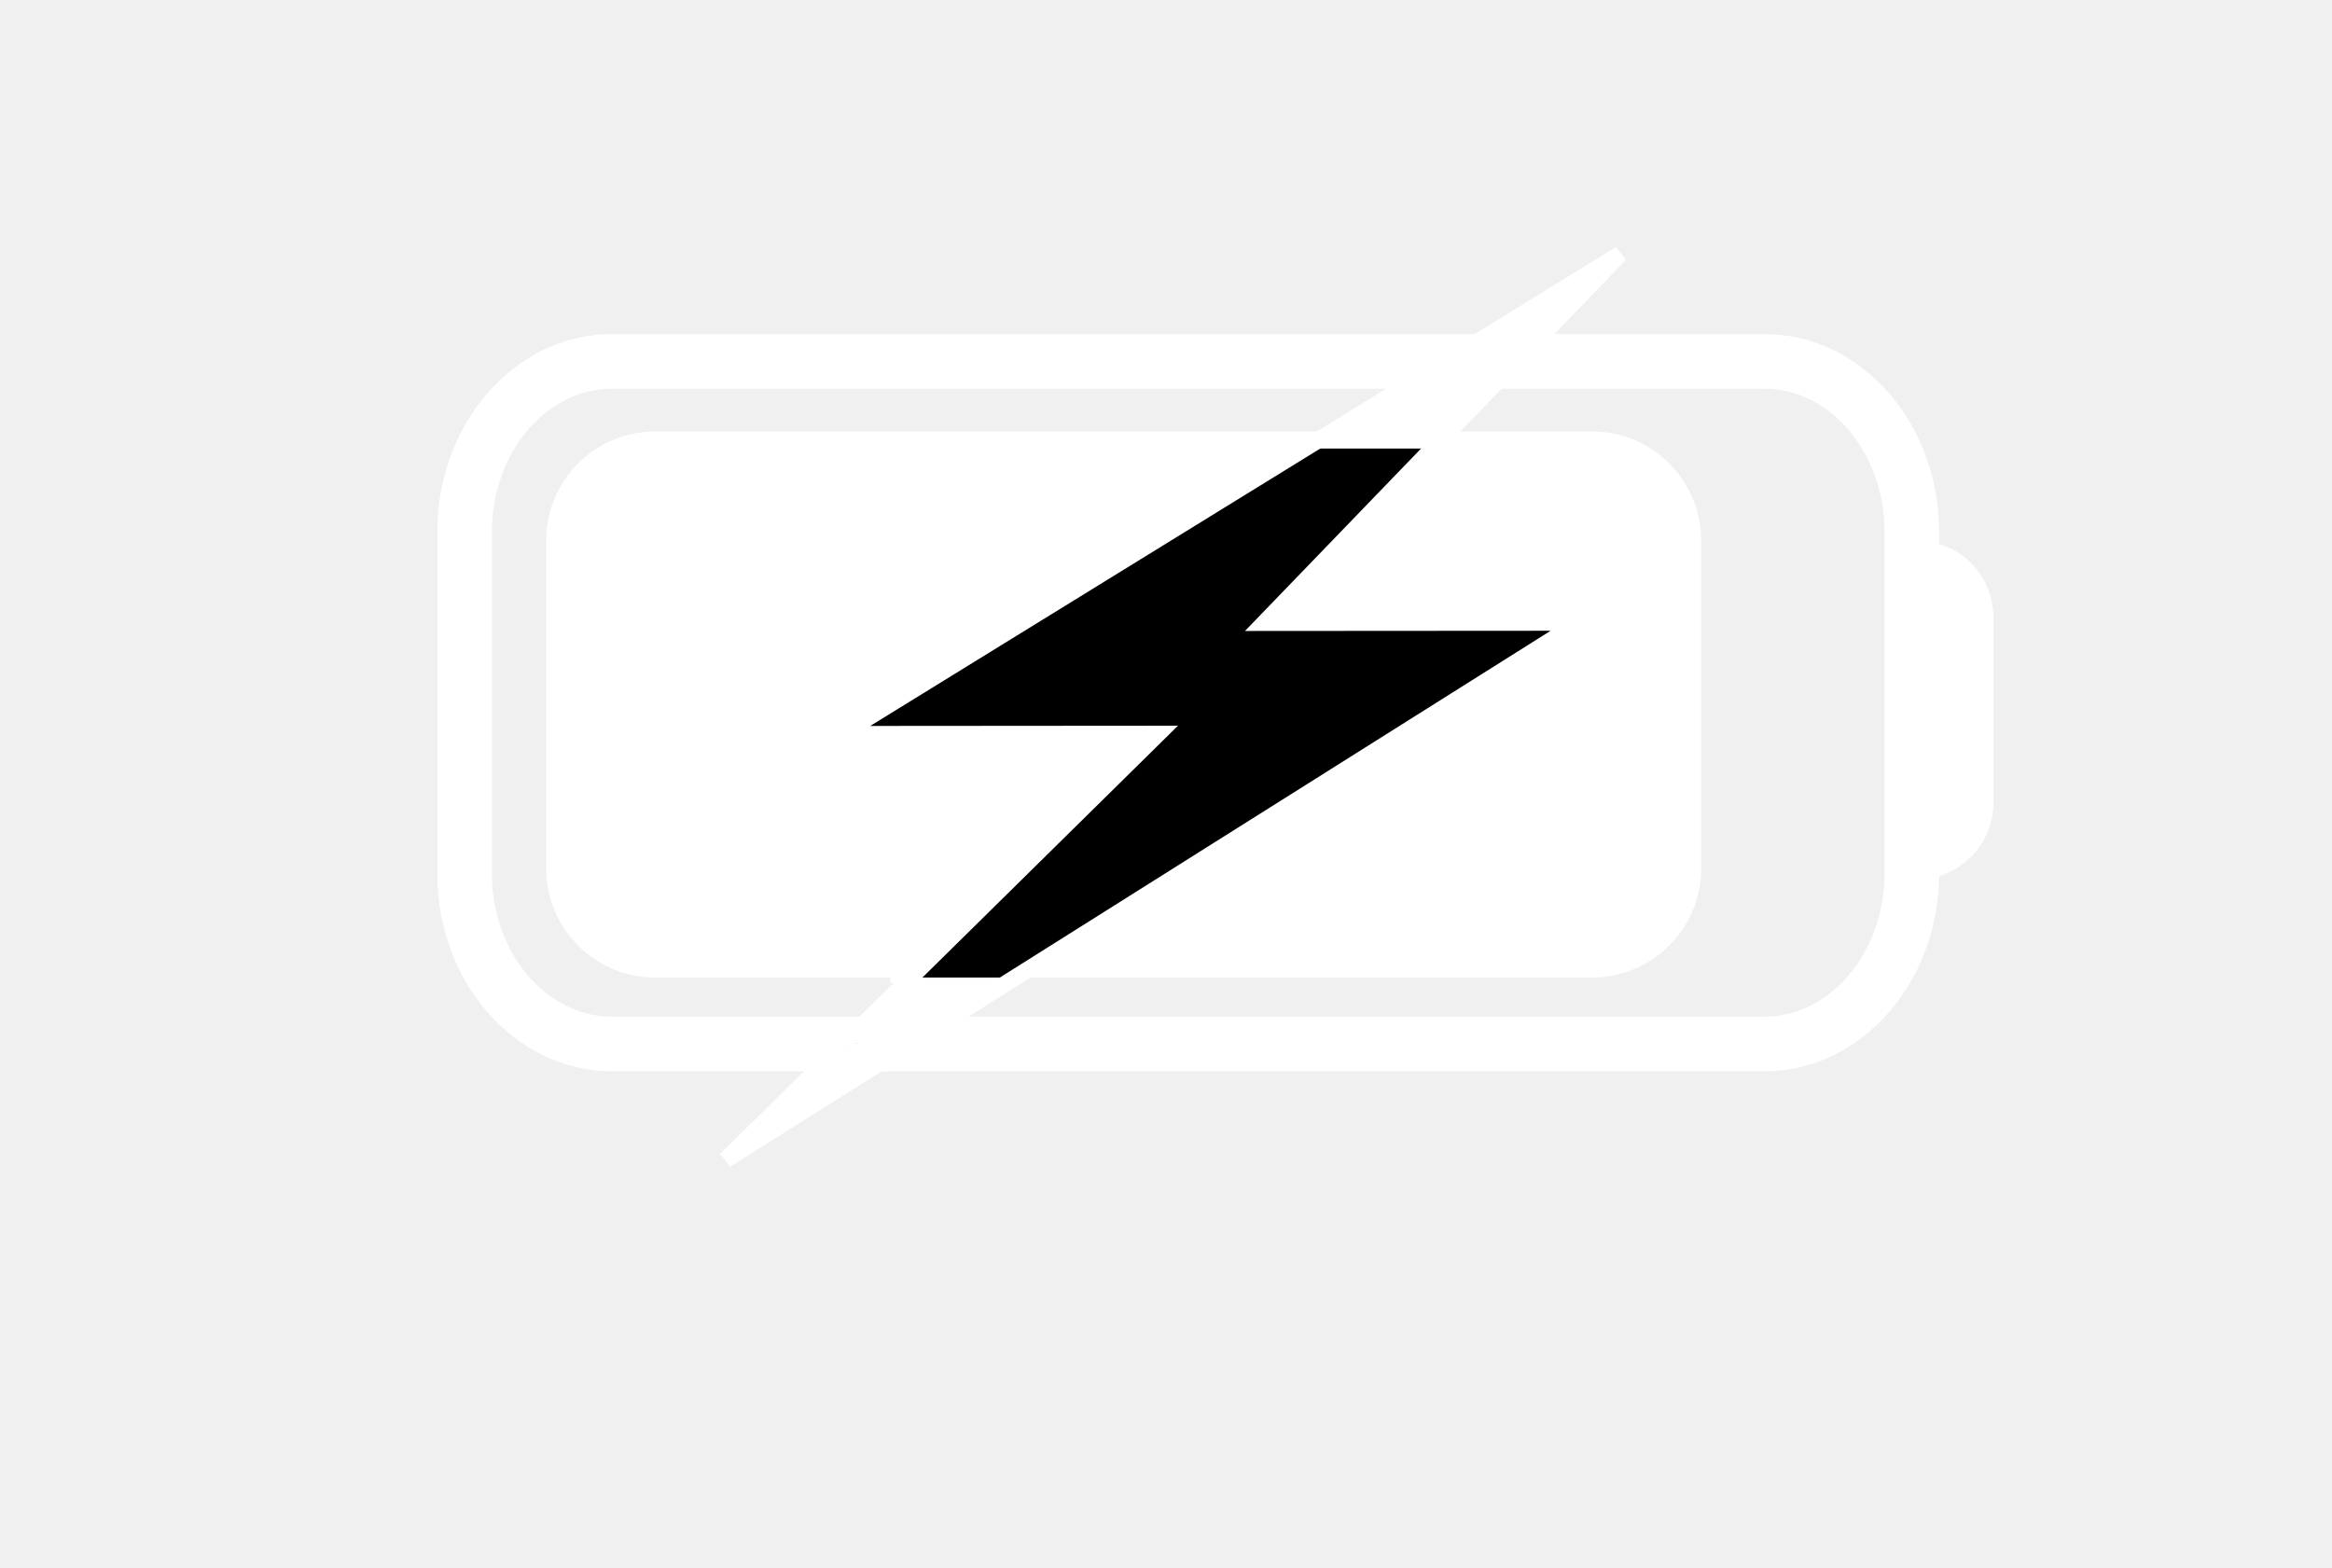
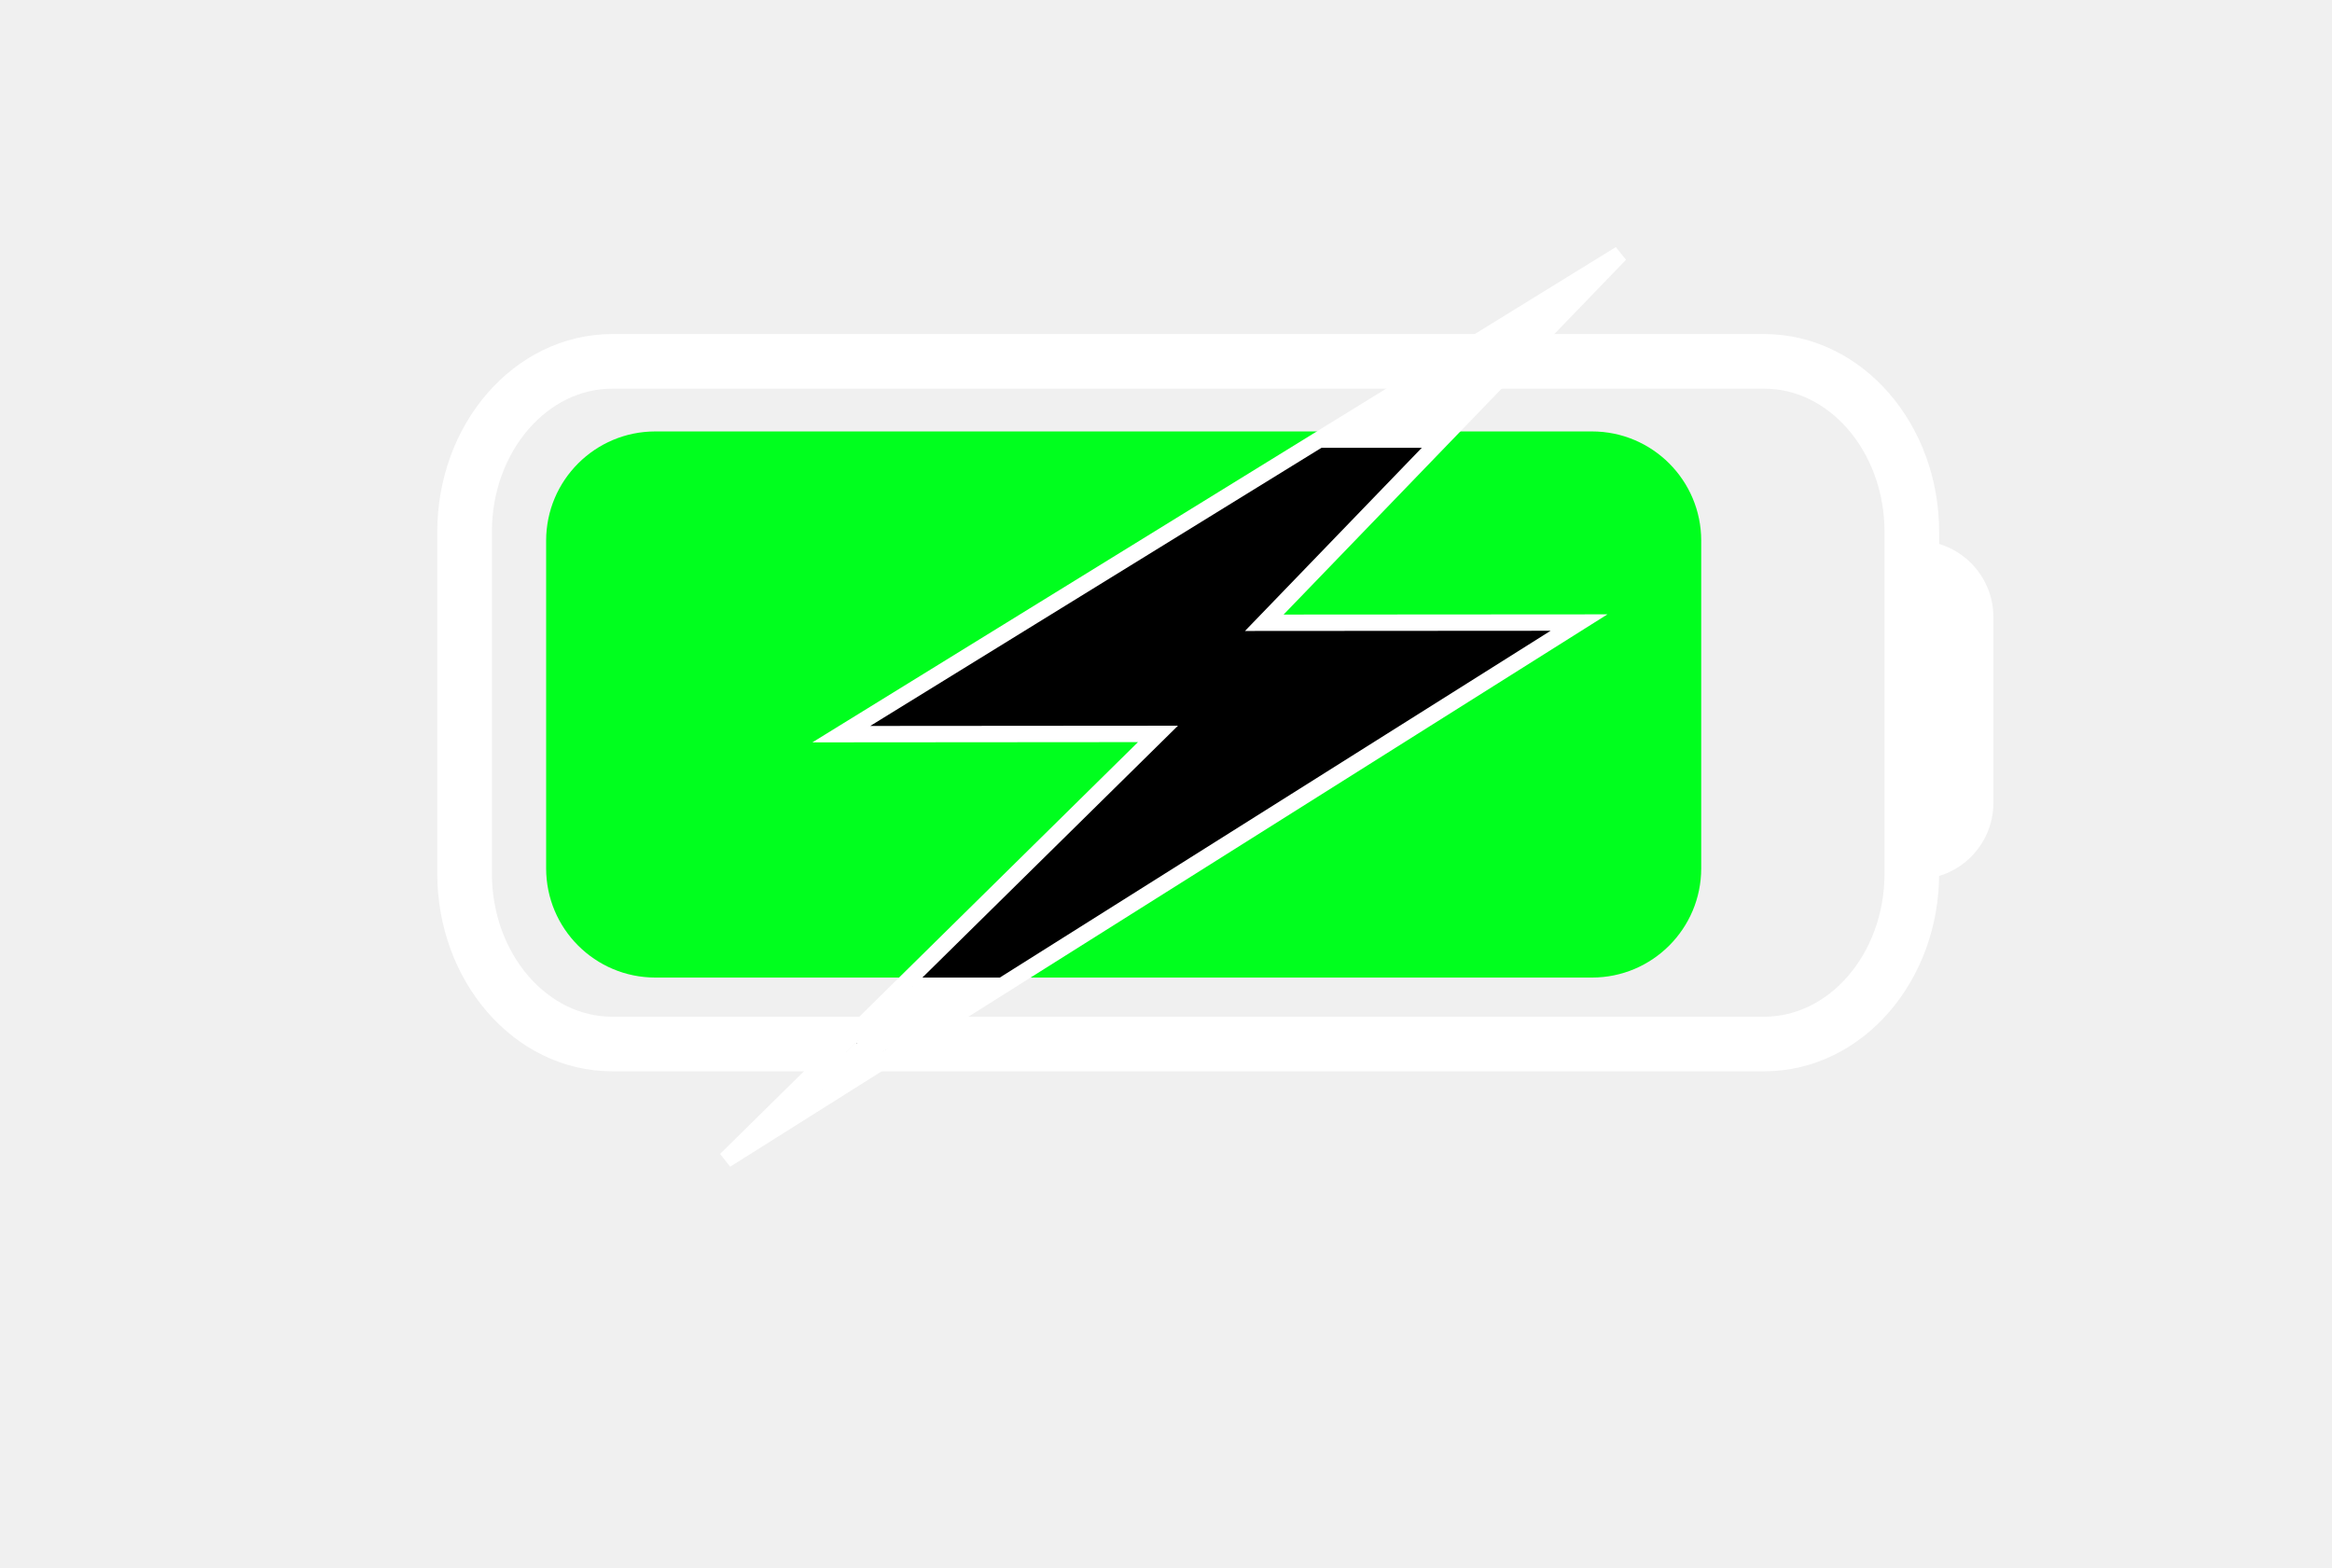
<svg xmlns="http://www.w3.org/2000/svg" width="427" height="287" viewBox="0 0 427 287" fill="none">
  <path d="M323.026 66.168H112.107C97.173 66.168 85.066 80.159 85.066 97.418V159.918C85.066 177.177 97.173 191.168 112.107 191.168H323.026C337.96 191.168 350.066 177.177 350.066 159.918V97.418C350.066 80.159 337.96 66.168 323.026 66.168Z" stroke="white" stroke-width="10" stroke-linecap="round" stroke-linejoin="round" />
-   <rect x="100" y="79" width="211.5" height="100" rx="20" fill="white" />
+   <rect x="100" y="79" width="211.5" height="100" rx="20" fill="#00FF1E" />
  <path d="M351 99C358.732 99 365 105.268 365 113V147C365 154.732 358.732 161 351 161V99Z" fill="white" />
  <path d="M233.954 111.49L231.498 114.034L235.034 114.031L289.127 113.995L132.9 212.363L209.422 136.958L212.031 134.387L208.368 134.389L154.049 134.43L296.653 46.523L233.954 111.49Z" fill="black" stroke="white" stroke-width="3" />
  <path d="M167.946 180.151H182.317" stroke="white" stroke-width="2" stroke-linecap="round" />
  <path d="M165.91 181.678H180.281" stroke="white" stroke-width="2" stroke-linecap="round" />
  <path d="M164.952 182.636H179.323" stroke="white" stroke-width="2" stroke-linecap="round" />
  <path d="M161.12 184.552H175.491" stroke="white" stroke-width="2" stroke-linecap="round" />
  <path d="M165.317 183.192C164.812 183.405 164.15 184.041 163.979 184.219C163.826 184.378 163.744 184.524 163.648 184.676C163.538 184.852 163.338 185.006 163.135 185.082C162.73 185.235 162.4 185.159 162.07 185.247C161.855 185.305 161.739 185.463 161.701 185.52C161.593 185.68 162.067 185.73 162.622 185.78C163.074 185.822 163.879 185.831 164.319 185.85C164.961 185.878 165.315 185.92 165.784 185.964C166.492 186.032 166.826 185.908 167.313 185.832C167.622 185.783 167.93 185.781 168.429 185.749C169.35 185.691 169.704 185.704 170.143 185.673C170.479 185.649 170.733 185.73 170.943 185.78C171.027 185.801 171.102 185.831 171.178 185.857C171.216 185.869 171.254 185.882 171.236 185.945C171.098 186.421 170.672 186.655 170.419 186.947C170.188 187.213 170.012 187.29 169.942 187.366C169.909 187.403 170.514 186.876 171.294 186.191C171.882 185.675 172.206 185.578 172.402 185.489C172.456 185.465 172.522 185.476 172.555 185.501C172.62 185.551 172.06 186.068 171.172 186.784C170.367 187.434 169.785 187.556 169.549 187.671C169.227 187.828 169.086 187.924 168.858 187.944C168.625 187.964 168.351 187.849 168.015 187.786C167.388 187.668 166.831 187.609 166.441 187.563C166.283 187.545 166.054 187.532 165.826 187.525C165.697 187.522 165.182 187.494 164.421 187.5C164.062 187.503 163.884 187.544 163.506 187.563C162.776 187.6 162.146 187.545 161.861 187.494C161.475 187.425 161.181 187.278 160.921 187.158C160.82 187.111 160.737 187.025 160.642 186.967C160.389 186.815 160.103 187.606 159.868 187.873C159.52 188.268 159.278 188.431 159.088 188.653C159.024 188.728 159.073 188.762 159.118 188.781C159.335 188.875 159.656 188.738 160.307 188.617C161.082 188.473 161.674 188.61 161.833 188.629C161.903 188.637 161.953 188.636 162.419 188.692C162.884 188.749 163.764 188.862 164.279 188.939C165.118 189.064 165.492 189.143 165.874 189.175C166.389 189.218 167.067 189.485 167.226 189.524C167.699 189.639 167.955 188.497 168.152 188.23C168.309 188.017 168.387 187.799 168.438 187.646C168.463 187.57 168.489 187.494 168.495 187.418C168.498 187.379 168.464 187.342 168.42 187.323C168.32 187.279 167.682 187.454 166.801 187.689C166.33 187.814 166.142 187.962 165.708 188.535C165.347 189.01 164.758 189.899 164.416 190.377C164.074 190.855 164.011 190.906 163.96 190.938C163.876 190.991 163.33 191.021 162.487 191.046C161.736 191.069 161.36 190.769 161.067 190.521C160.825 190.316 160.269 190.121 159.9 190.044C159.671 189.997 159.091 189.867 158.707 189.778C158.534 189.737 158.239 189.663 158.009 189.644C157.97 189.641 157.933 189.675 157.907 189.707C157.881 189.739 157.869 189.777 157.906 189.809C157.944 189.841 158.032 189.866 158.693 189.916C159.353 189.967 160.584 190.042 161.388 190.113C162.534 190.213 162.981 190.361 163.234 190.468C163.865 190.737 164.174 190.678 164.345 190.704C164.403 190.712 164.478 190.654 164.498 190.615C164.518 190.577 164.48 190.54 164.404 190.514C164.221 190.452 163.935 190.475 163.405 190.614C163.03 190.712 162.473 190.978 162.019 191.22C161.564 191.463 161.238 191.701 160.912 191.981C160.587 192.261 160.273 192.575 159.992 192.888C159.454 193.486 159.138 193.888 158.974 194.021C158.735 194.214 158.529 194.307 157.762 194.766C157.075 195.176 155.813 195.991 155.135 196.418C154.277 196.957 153.95 197.187 153.67 197.377C153.608 197.419 153.543 197.441 153.492 197.466C153.441 197.492 153.403 197.517 153.44 197.461C153.477 197.405 153.59 197.266 154.126 196.85C154.661 196.433 155.616 195.742 156.51 194.972C157.404 194.201 158.208 193.372 158.647 192.908C159.296 192.22 159.505 191.935 159.562 191.796C159.582 191.748 159.531 191.732 159.443 191.757C159.209 191.823 158.798 192.098 158.31 192.446C158.094 192.6 157.96 192.731 157.738 192.953C157.516 193.175 157.215 193.489 156.821 193.858C156.427 194.227 155.95 194.641 155.383 195.188C154.817 195.734 154.176 196.4 153.821 196.781C153.405 197.227 153.301 197.44 153.212 197.612C153.205 197.626 153.375 197.267 153.811 196.54C154.065 196.115 154.46 195.624 155.013 194.976C155.565 194.328 156.281 193.549 156.737 193.016C157.4 192.243 157.589 191.91 157.665 191.808C157.856 191.554 157.868 191.289 157.888 191.154C157.892 191.123 157.781 191.21 157.422 191.55C157.063 191.89 156.422 192.518 156.048 192.898C155.574 193.38 155.307 193.696 154.934 194.095C154.547 194.508 154.153 195.003 153.779 195.383C153.522 195.644 153.076 196.08 152.579 196.514C152.152 196.886 151.793 197.64 151.645 198.081C151.575 198.43 151.55 198.734 151.531 199.026C151.524 199.103 151.512 199.178 151.499 199.256" stroke="white" stroke-width="2" stroke-linecap="round" />
  <path d="M153.516 194.992C153.907 194.489 154.582 193.648 154.595 193.635C154.734 193.494 154.342 193.964 153.813 194.486C153.329 194.964 152.431 195.9 151.77 196.63C151.11 197.36 150.72 197.863 150.45 198.191C149.901 198.859 149.761 198.989 149.358 199.341C149.028 199.631 148.403 200.096 148.035 200.367C147.579 200.704 147.326 200.841 147.028 201.043C146.467 201.426 146.121 201.703 145.847 202.008C145.538 202.353 145.308 202.605 144.89 202.991C144.626 203.235 144.496 203.48 144.387 203.633C144.305 203.773 144.191 203.836 144.115 203.868C144.077 203.887 144.039 203.912 144 203.938" stroke="white" stroke-width="2" stroke-linecap="round" />
  <path d="M245.721 80.242C245.885 80.024 246.133 79.83 246.844 79.556C248.296 78.997 249.712 78.645 250.428 78.453C251.03 78.291 252.213 77.903 253.556 77.296C254.119 77.042 254.314 76.361 254.948 75.836C255.131 75.685 255.387 75.534 255.554 75.423C256.159 75.019 252.666 76.743 251.964 77.168C251.394 77.515 251.123 77.981 250.394 78.464C249.891 78.797 249.279 78.781 248.726 78.919C248.615 78.947 248.533 78.974 248.532 79.002C248.531 79.03 248.612 79.057 248.75 79.044C249.844 78.939 250.844 77.682 251.367 76.98C251.581 76.693 251.644 76.441 251.7 76.262C251.728 76.17 251.646 76.057 251.563 75.973C251.397 75.805 251.177 75.752 250.971 75.751C250.33 75.75 250.075 76.439 249.429 77.14C249.162 77.43 248.946 77.761 248.835 77.968C248.498 78.593 250.125 77.462 251.556 76.554C252.853 75.732 253.489 75.532 253.778 75.408C253.899 75.356 253.985 75.366 253.891 75.475C253.569 75.847 252.806 76.3 251.913 76.877C250.364 77.877 249.665 78.256 249.141 78.505C249.061 78.543 249.325 78.263 250.556 77.496C251.788 76.729 253.97 75.447 255.285 74.65C257.001 73.61 257.485 73.19 257.773 72.957C258.566 72.314 259.192 71.978 260.456 71.099C261.128 70.63 261.616 70.491 263.251 69.776C263.93 69.479 264.562 69.058 265.442 68.619C266.452 68.114 267.073 67.761 268.097 67.12C269.045 66.528 270.731 65.197 271.671 64.482C272.936 63.52 273.353 63.108 274.563 62.186C275.494 61.476 276.081 61.122 276.742 60.573C277.495 59.947 278.309 59.225 279.002 58.753C279.504 58.412 280.131 57.927 280.518 57.609C280.937 57.266 281.509 56.852 282.252 56.411C282.772 56.102 283.411 55.832 283.879 55.612C284.26 55.432 284.568 55.226 284.899 54.978C285.313 54.669 285.973 54.482 286.318 54.385C286.705 54.276 287.102 54.179 287.626 54.041C287.762 54.005 287.9 53.986 287.971 54.013C288.041 54.039 288.041 54.121 288 54.232C287.758 54.884 286.641 55.606 286.045 56.133C285.498 56.617 285.095 57.097 284.558 57.497C283.717 58.122 282.48 59.025 281.857 59.508C281.272 59.962 280.251 61.086 279.516 61.753C279.05 62.175 278.565 62.799 278.085 63.54C277.068 65.109 276.636 65.774 276.223 66.422C275.801 67.084 275.533 67.595 275.464 67.76C275.428 67.846 275.368 67.925 276.145 66.822C276.921 65.718 278.531 63.427 279.4 62.206C280.337 60.891 280.682 60.464 281.095 59.885C281.324 59.565 281.538 59.332 282.071 58.757C283.952 56.729 284.622 56.467 284.939 56.177C285.029 56.095 285.011 56.188 284.901 56.353C284.792 56.518 284.601 56.763 283.057 58.172C281.513 59.58 278.621 62.144 277.05 63.519C275.332 65.023 274.901 65.335 274.038 66.197C273.407 66.828 272.439 67.905 271.633 68.685C270.284 69.99 269.281 70.788 268.744 71.435C267.916 72.433 267.074 73.628 267.005 73.837C266.98 73.911 267.263 73.633 268.343 72.321C269.423 71.01 271.387 68.555 272.863 66.826C274.338 65.098 275.266 64.171 275.839 63.57C276.412 62.97 276.603 62.724 277.411 61.834C278.218 60.944 279.636 59.416 280.408 58.589C281.18 57.761 281.261 57.679 281.222 57.76C281.182 57.84 281.018 58.086 280.375 58.73C279.732 59.375 278.613 60.411 276.987 61.764C275.361 63.116 273.26 64.753 271.442 66.4C269.624 68.048 268.151 69.657 267.337 70.568C266.132 71.918 265.78 72.388 264.615 73.459C263.325 74.644 262.171 75.2 261.882 75.337C261.759 75.396 261.675 75.42 261.66 75.339C261.646 75.257 261.7 75.066 262.956 73.331C264.211 71.597 266.666 68.323 268.013 66.555C269.359 64.787 269.523 64.624 269.866 64.348C270.712 63.671 271.344 63.216 271.331 63.256C271.285 63.402 270.964 63.705 270.046 64.623C269.128 65.542 267.574 67.042 266.691 67.87C265.666 68.83 265.394 69 265.175 69.165C264.881 69.386 263.613 70.151 261.879 71.403C260.83 72.16 260.435 72.527 260.079 72.733C258.589 73.592 257.627 74.096 257.143 74.51C256.791 74.811 256.276 75.225 255.807 75.462C255.328 75.703 254.788 76.108 254.47 76.453C254.097 76.856 253.686 77.21 253.299 77.294C252.813 77.399 252.582 77.542 252.417 77.611C252.332 77.646 252.253 77.706 252.306 77.762C252.359 77.817 252.55 77.872 254.844 77.054C257.138 76.237 261.53 74.546 263.997 73.552C266.464 72.558 266.873 72.312 267.165 72.118C268.427 71.278 269.964 70.271 270.598 69.898C271.18 69.556 271.726 69.279 272.471 68.988C273.065 68.757 273.464 68.341 273.658 68.01C273.703 67.935 273.713 67.846 273.686 67.912C273.573 68.196 273.384 68.613 273.028 69.175C272.433 70.115 271.678 71.063 271.155 71.738C270.686 72.342 270.217 72.911 269.09 74.08C268.48 74.758 267.549 75.853 266.951 76.48C266.855 76.576 266.745 76.713 266.633 76.853" stroke="white" stroke-width="2" stroke-linecap="round" />
  <path d="M264.567 79.416L264.153 79.912" stroke="white" stroke-width="2" stroke-linecap="round" />
  <path d="M260.103 80.408C259.639 80.462 258.591 80.573 257.876 80.642C255.843 80.837 255.23 80.793 254.252 80.807C252.947 80.827 250.849 80.684 250.379 80.628C249.609 80.538 248.974 80.133 248.438 80.008C247.563 79.805 246.829 79.53 246.383 79.278C246.309 79.236 247.202 79.415 248.658 79.553C250.381 79.715 251.505 79.691 251.931 79.732C252.544 79.792 253.621 79.528 254.86 79.157C256.208 78.752 257.04 78.672 257.677 78.74C258.391 78.817 258.779 78.892 259.179 79.002C259.521 79.097 259.854 79.14 260.253 79.181C261.169 79.277 262.664 79.305 263.077 79.402C263.482 79.496 263.821 79.032 264.179 78.632C264.633 78.126 265.195 77.219 265.9 76.32C266.665 75.346 267.483 74.049 268.308 73.017C268.972 72.187 269.579 71.73 269.814 71.578C269.831 71.567 269.64 71.78 268.955 72.342C268.271 72.904 267.098 73.832 266.152 74.677C264.461 76.191 263.741 77.128 263.522 77.361C262.908 78.014 262.036 78.449 261.387 78.891C260.971 79.174 260.71 79.579 260.586 79.979C260.555 80.08 260.49 80.158 260.53 80.091C260.702 79.803 260.956 79.445 261.626 78.461C262.198 77.621 263.196 76.058 263.757 75.216C264.381 74.28 264.839 73.718 265.43 72.905C265.666 72.583 265.777 72.448 265.042 73.182C264.307 73.917 262.725 75.526 261.856 76.396C260.519 77.733 259.802 78.34 259.554 78.492C259.442 78.56 259.361 78.616 259.551 78.344C259.74 78.072 260.204 77.472 260.975 76.603C261.746 75.735 262.809 74.617 263.221 74.109C263.633 73.601 263.36 73.737 262.865 74.148C261.614 75.188 260.848 76.053 260.615 76.328C260.27 76.734 259.939 76.991 259.815 76.978C258.916 76.885 260.624 74.764 260.86 74.292C260.946 74.122 260.14 74.943 258.708 76.389C257.968 77.136 257.652 77.349 257.501 77.541C257.291 77.808 258.082 77.028 259.079 76.114C259.988 75.28 257.184 78.064 256.814 78.476C256.174 79.187 255.641 79.636 255.544 79.664C255.408 79.703 255.831 79.143 256.447 78.402C257.444 77.205 258.53 76.115 259.039 75.316C259.508 74.581 259.882 73.825 260.403 73.096C260.95 72.332 262.162 71.486 263.346 70.728C263.785 70.448 263.93 70.434 264.055 70.393C264.18 70.352 264.289 70.297 262.872 71.551C261.456 72.805 258.51 75.369 256.801 76.799C254.198 78.978 253.409 79.057 253.408 79.031C253.402 78.916 253.734 78.731 254.46 78.224C255.187 77.716 256.387 76.924 258.178 75.521C259.969 74.118 262.315 72.127 263.837 70.883C265.359 69.639 265.987 69.203 266.433 68.855C267.508 68.017 267.87 67.434 268.449 66.923C268.971 66.463 269.305 66.274 269.511 66.123C269.607 66.052 269.69 65.999 269.5 66.285C268.879 67.22 268.123 68.089 267.492 68.57C266.149 69.594 265.342 69.304 264.761 69.305C264.552 69.305 264.375 69.112 264.196 68.988C263.886 68.774 263.988 68.204 264.153 67.42C264.216 67.116 264.428 66.936 264.648 66.839C265.182 66.604 266.377 67.867 267.511 68.229C267.775 68.314 268.114 68.257 268.228 68.257C268.582 68.257 266.341 68.284 264.846 68.285C264.693 68.285 264.839 68.122 265.032 68.025C265.456 67.812 266.024 67.707 267.024 67.61C268.808 67.439 270.103 67.486 270.665 67.445C272.414 67.316 272.857 67.348 273.862 67.211C274.668 67.101 275.778 67.431 276.192 67.362C276.329 67.348 276.52 67.348 276.619 67.307C276.717 67.266 276.717 67.184 276.717 67.1" stroke="white" stroke-width="2" stroke-linecap="round" />
-   <line x1="187" y1="179.5" x2="163" y2="179.5" stroke="white" />
-   <path d="M213.177 81.136H266.077" stroke="white" stroke-width="2" stroke-linecap="round" />
+   <path d="M187 179.5L166 179.5" stroke="white" />
+   <path d="M241 81L263 81" stroke="white" stroke-width="2" stroke-linecap="round" />
</svg>
